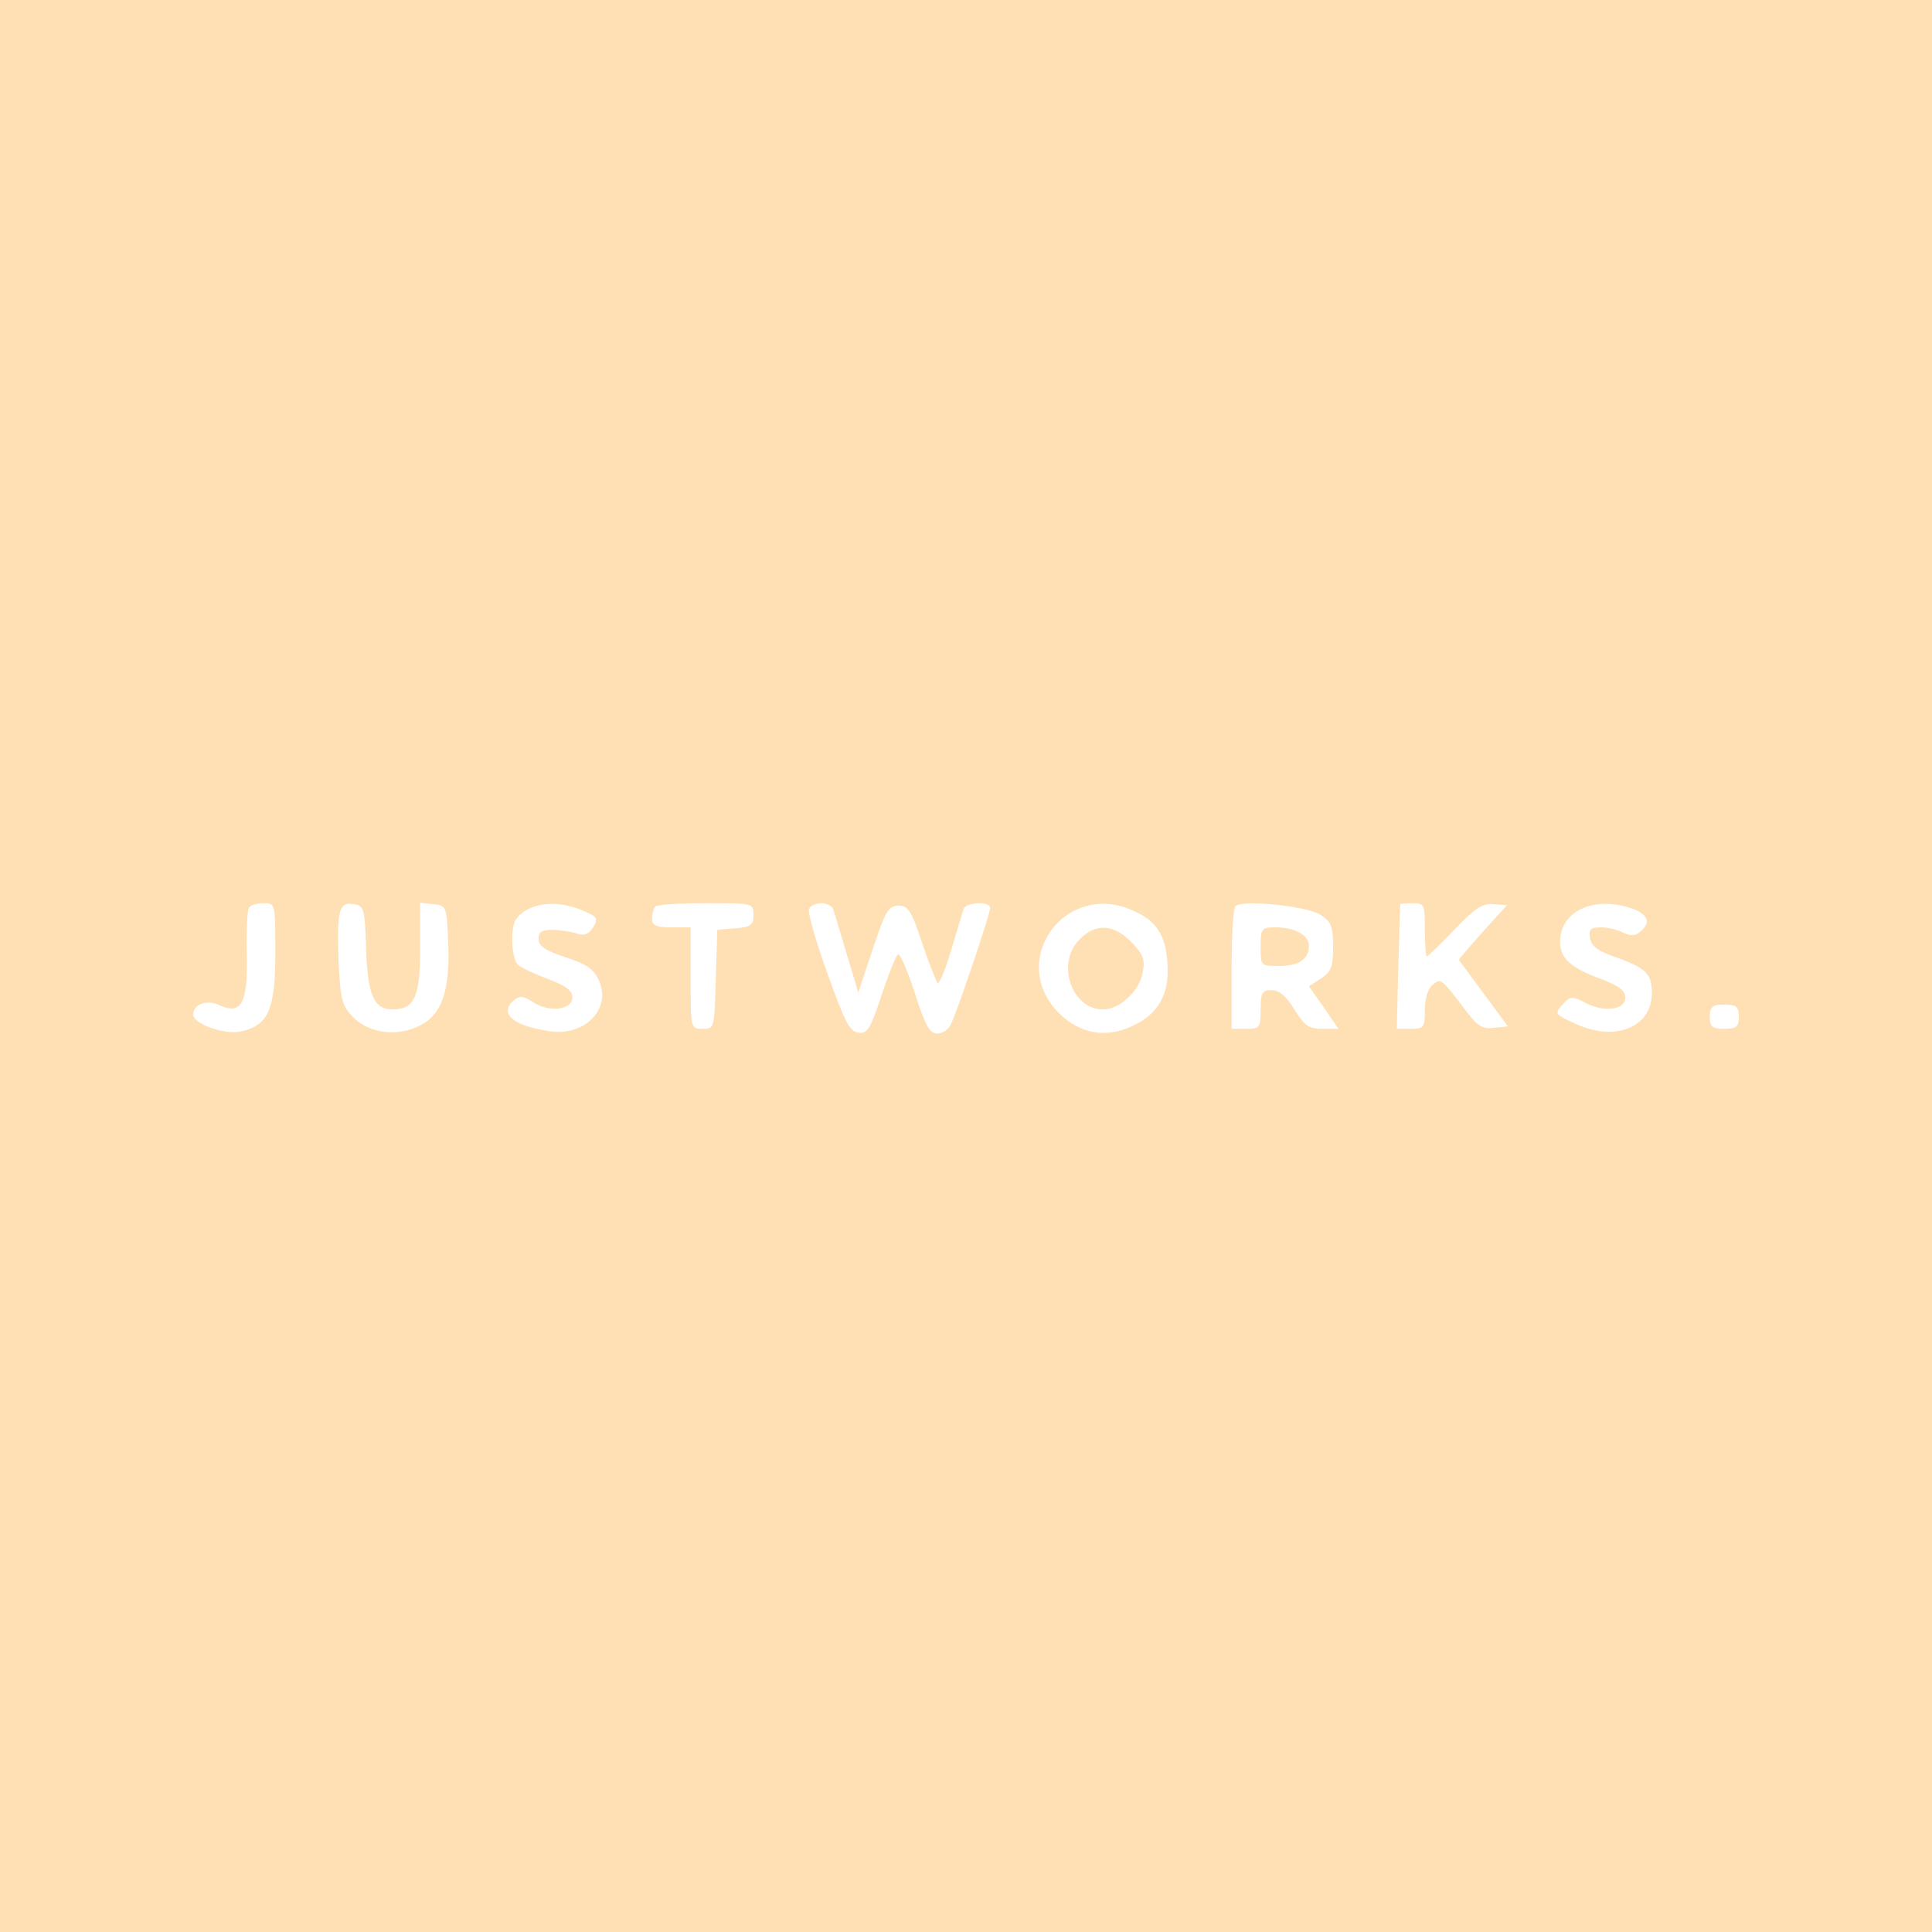
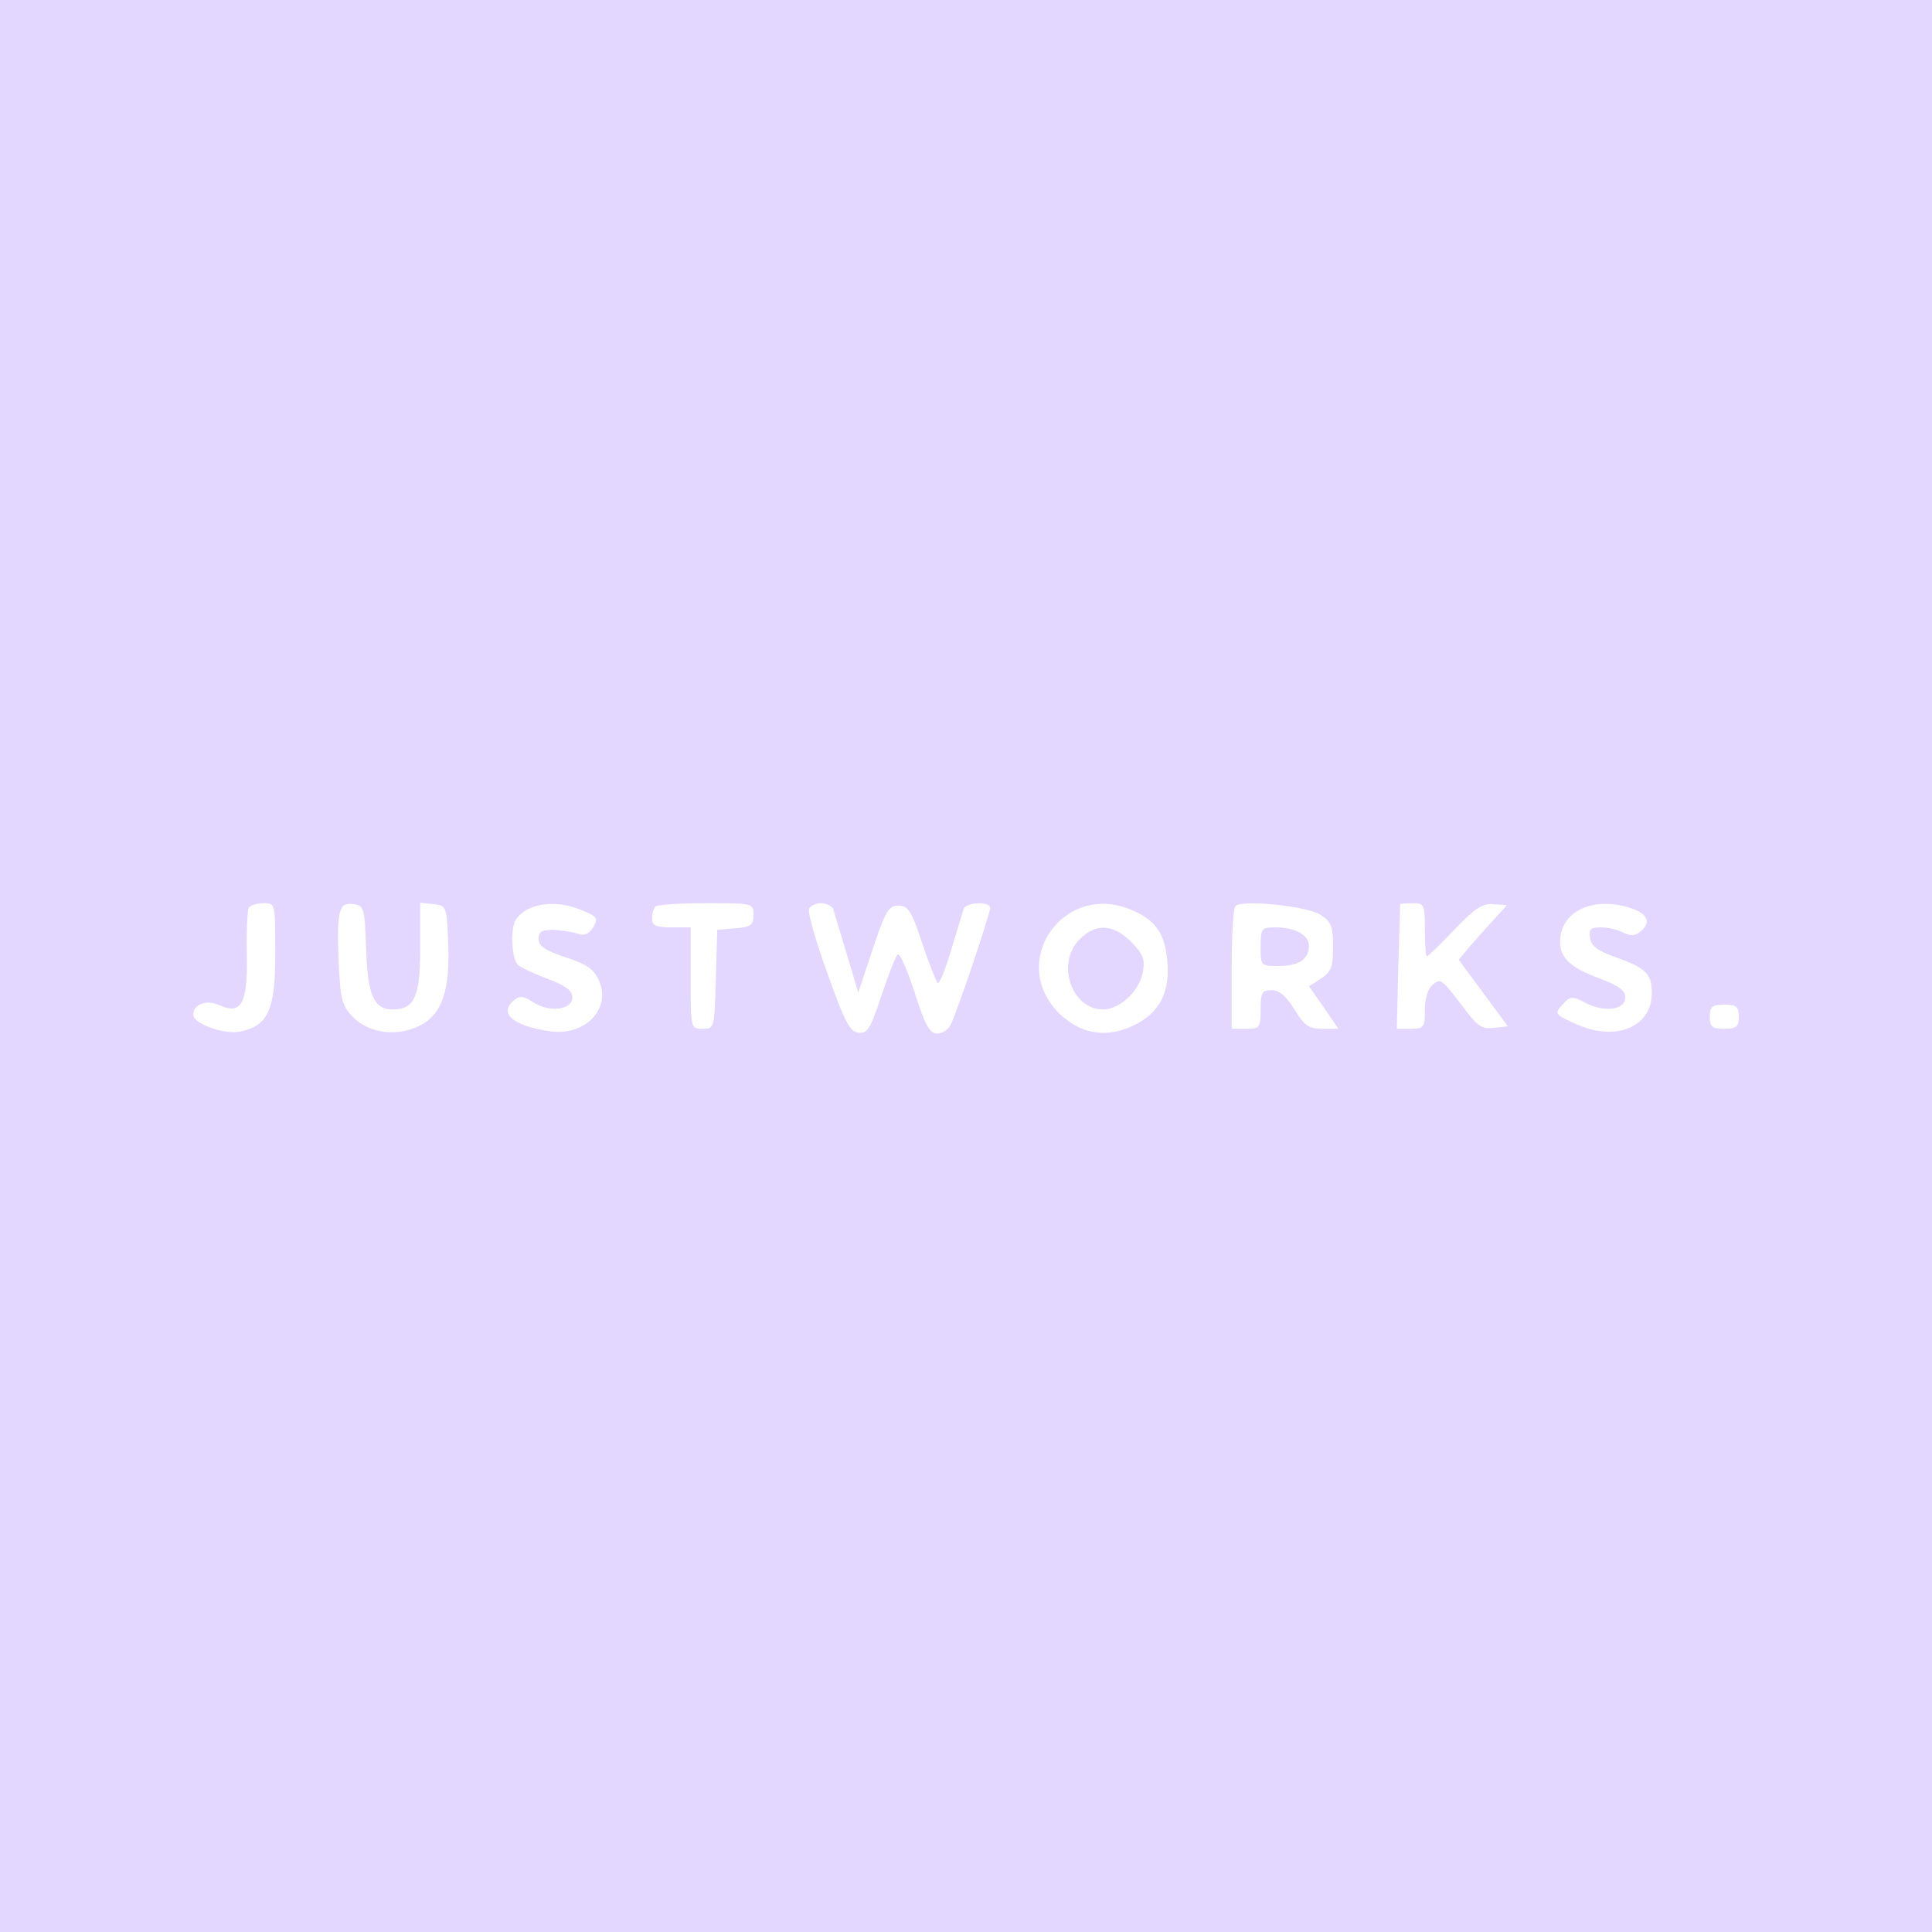
<svg xmlns="http://www.w3.org/2000/svg" width="400pt" height="400pt" viewBox="0 0 400 400" preserveAspectRatio="xMidYMid meet">
-   <g transform="translate(0,400) scale(0.1,-0.1)" fill="#FFE0B5" stroke="none">
+   <g transform="translate(0,400) scale(0.1,-0.1)" fill="#E3D7FF" stroke="none">
    <path d="M0 2000 l0 -2000 2000 0 2000 0 0 2000 0 2000 -2000 0 -2000 0 0 -2000z m570 26 c0 -118 -15 -150 -74 -162 -34 -6 -96 17 -96 35 0 22 28 32 54 20 46 -21 59 3 57 105 -1 48 1 91 4 96 3 6 17 10 31 10 24 0 24 0 24 -104z m188 9 c3 -95 16 -125 55 -125 45 0 57 26 57 127 l0 94 28 -3 c26 -3 27 -4 30 -79 4 -100 -13 -149 -58 -172 -47 -24 -105 -17 -139 17 -23 24 -26 35 -30 116 -4 106 1 123 31 118 22 -3 23 -8 26 -93z m448 80 c31 -13 33 -16 22 -35 -9 -14 -18 -18 -33 -13 -11 4 -33 7 -50 8 -23 0 -30 -4 -30 -19 0 -15 14 -24 56 -38 46 -15 59 -25 70 -50 24 -58 -31 -114 -103 -103 -76 11 -106 37 -74 64 12 10 20 9 40 -4 33 -22 81 -16 81 10 0 14 -13 24 -50 38 -27 10 -55 23 -62 29 -14 11 -17 76 -5 94 23 34 82 43 138 19z m354 -9 c0 -21 -5 -25 -37 -28 l-38 -3 -3 -102 c-3 -102 -3 -103 -27 -103 -25 0 -25 0 -25 105 l0 105 -40 0 c-32 0 -40 4 -40 18 0 10 3 22 7 25 3 4 51 7 105 7 97 0 98 0 98 -24z m165 12 c2 -7 15 -49 28 -93 l24 -80 30 90 c26 79 33 90 53 90 20 0 27 -10 49 -77 14 -42 29 -79 32 -83 4 -3 16 27 28 67 12 40 24 79 26 86 5 14 55 17 55 2 0 -12 -70 -220 -82 -242 -5 -10 -17 -18 -28 -18 -15 0 -25 18 -46 84 -15 47 -31 83 -35 80 -4 -2 -19 -40 -34 -85 -23 -70 -30 -80 -48 -77 -18 2 -29 25 -64 123 -24 66 -41 126 -38 133 2 6 14 12 25 12 11 0 23 -6 25 -12z m618 -2 c50 -21 70 -50 74 -109 5 -64 -18 -106 -72 -131 -55 -26 -109 -17 -153 27 -106 107 11 273 151 213z m391 -10 c22 -14 26 -24 26 -66 0 -42 -4 -52 -25 -66 l-25 -16 31 -44 30 -44 -33 0 c-28 0 -37 6 -58 40 -17 28 -32 40 -47 40 -20 0 -23 -5 -23 -40 0 -38 -2 -40 -30 -40 l-30 0 0 123 c0 68 3 127 8 131 13 14 149 0 176 -18z m216 -31 c0 -30 2 -55 4 -55 3 0 28 25 57 55 42 44 58 55 80 53 l29 -2 -28 -31 c-15 -16 -38 -42 -50 -56 l-22 -26 51 -69 51 -69 -29 -3 c-22 -3 -33 3 -53 29 -58 76 -56 74 -74 60 -10 -8 -16 -29 -16 -52 0 -36 -2 -39 -29 -39 l-29 0 3 128 c2 70 4 128 4 130 1 1 12 2 26 2 24 0 25 -3 25 -55z m429 44 c33 -12 40 -29 17 -48 -11 -9 -20 -9 -35 -2 -11 6 -32 11 -46 11 -22 0 -26 -4 -23 -22 2 -16 16 -27 51 -39 65 -23 77 -35 77 -75 0 -70 -74 -101 -155 -65 -47 21 -47 22 -30 41 16 18 20 18 47 4 40 -21 83 -15 83 11 0 14 -13 24 -50 38 -63 23 -85 43 -85 77 0 64 70 96 149 69z m221 -224 c0 -21 -5 -25 -30 -25 -25 0 -30 4 -30 25 0 21 5 25 30 25 25 0 30 -4 30 -25z" />
    <path d="M2235 2055 c-49 -49 -17 -145 49 -145 34 0 75 38 82 77 5 27 1 37 -24 63 -37 37 -74 39 -107 5z" />
    <path d="M2610 2040 c0 -40 0 -40 38 -40 41 0 62 14 62 42 0 22 -29 38 -69 38 -29 0 -31 -2 -31 -40z" />
  </g>
</svg>
